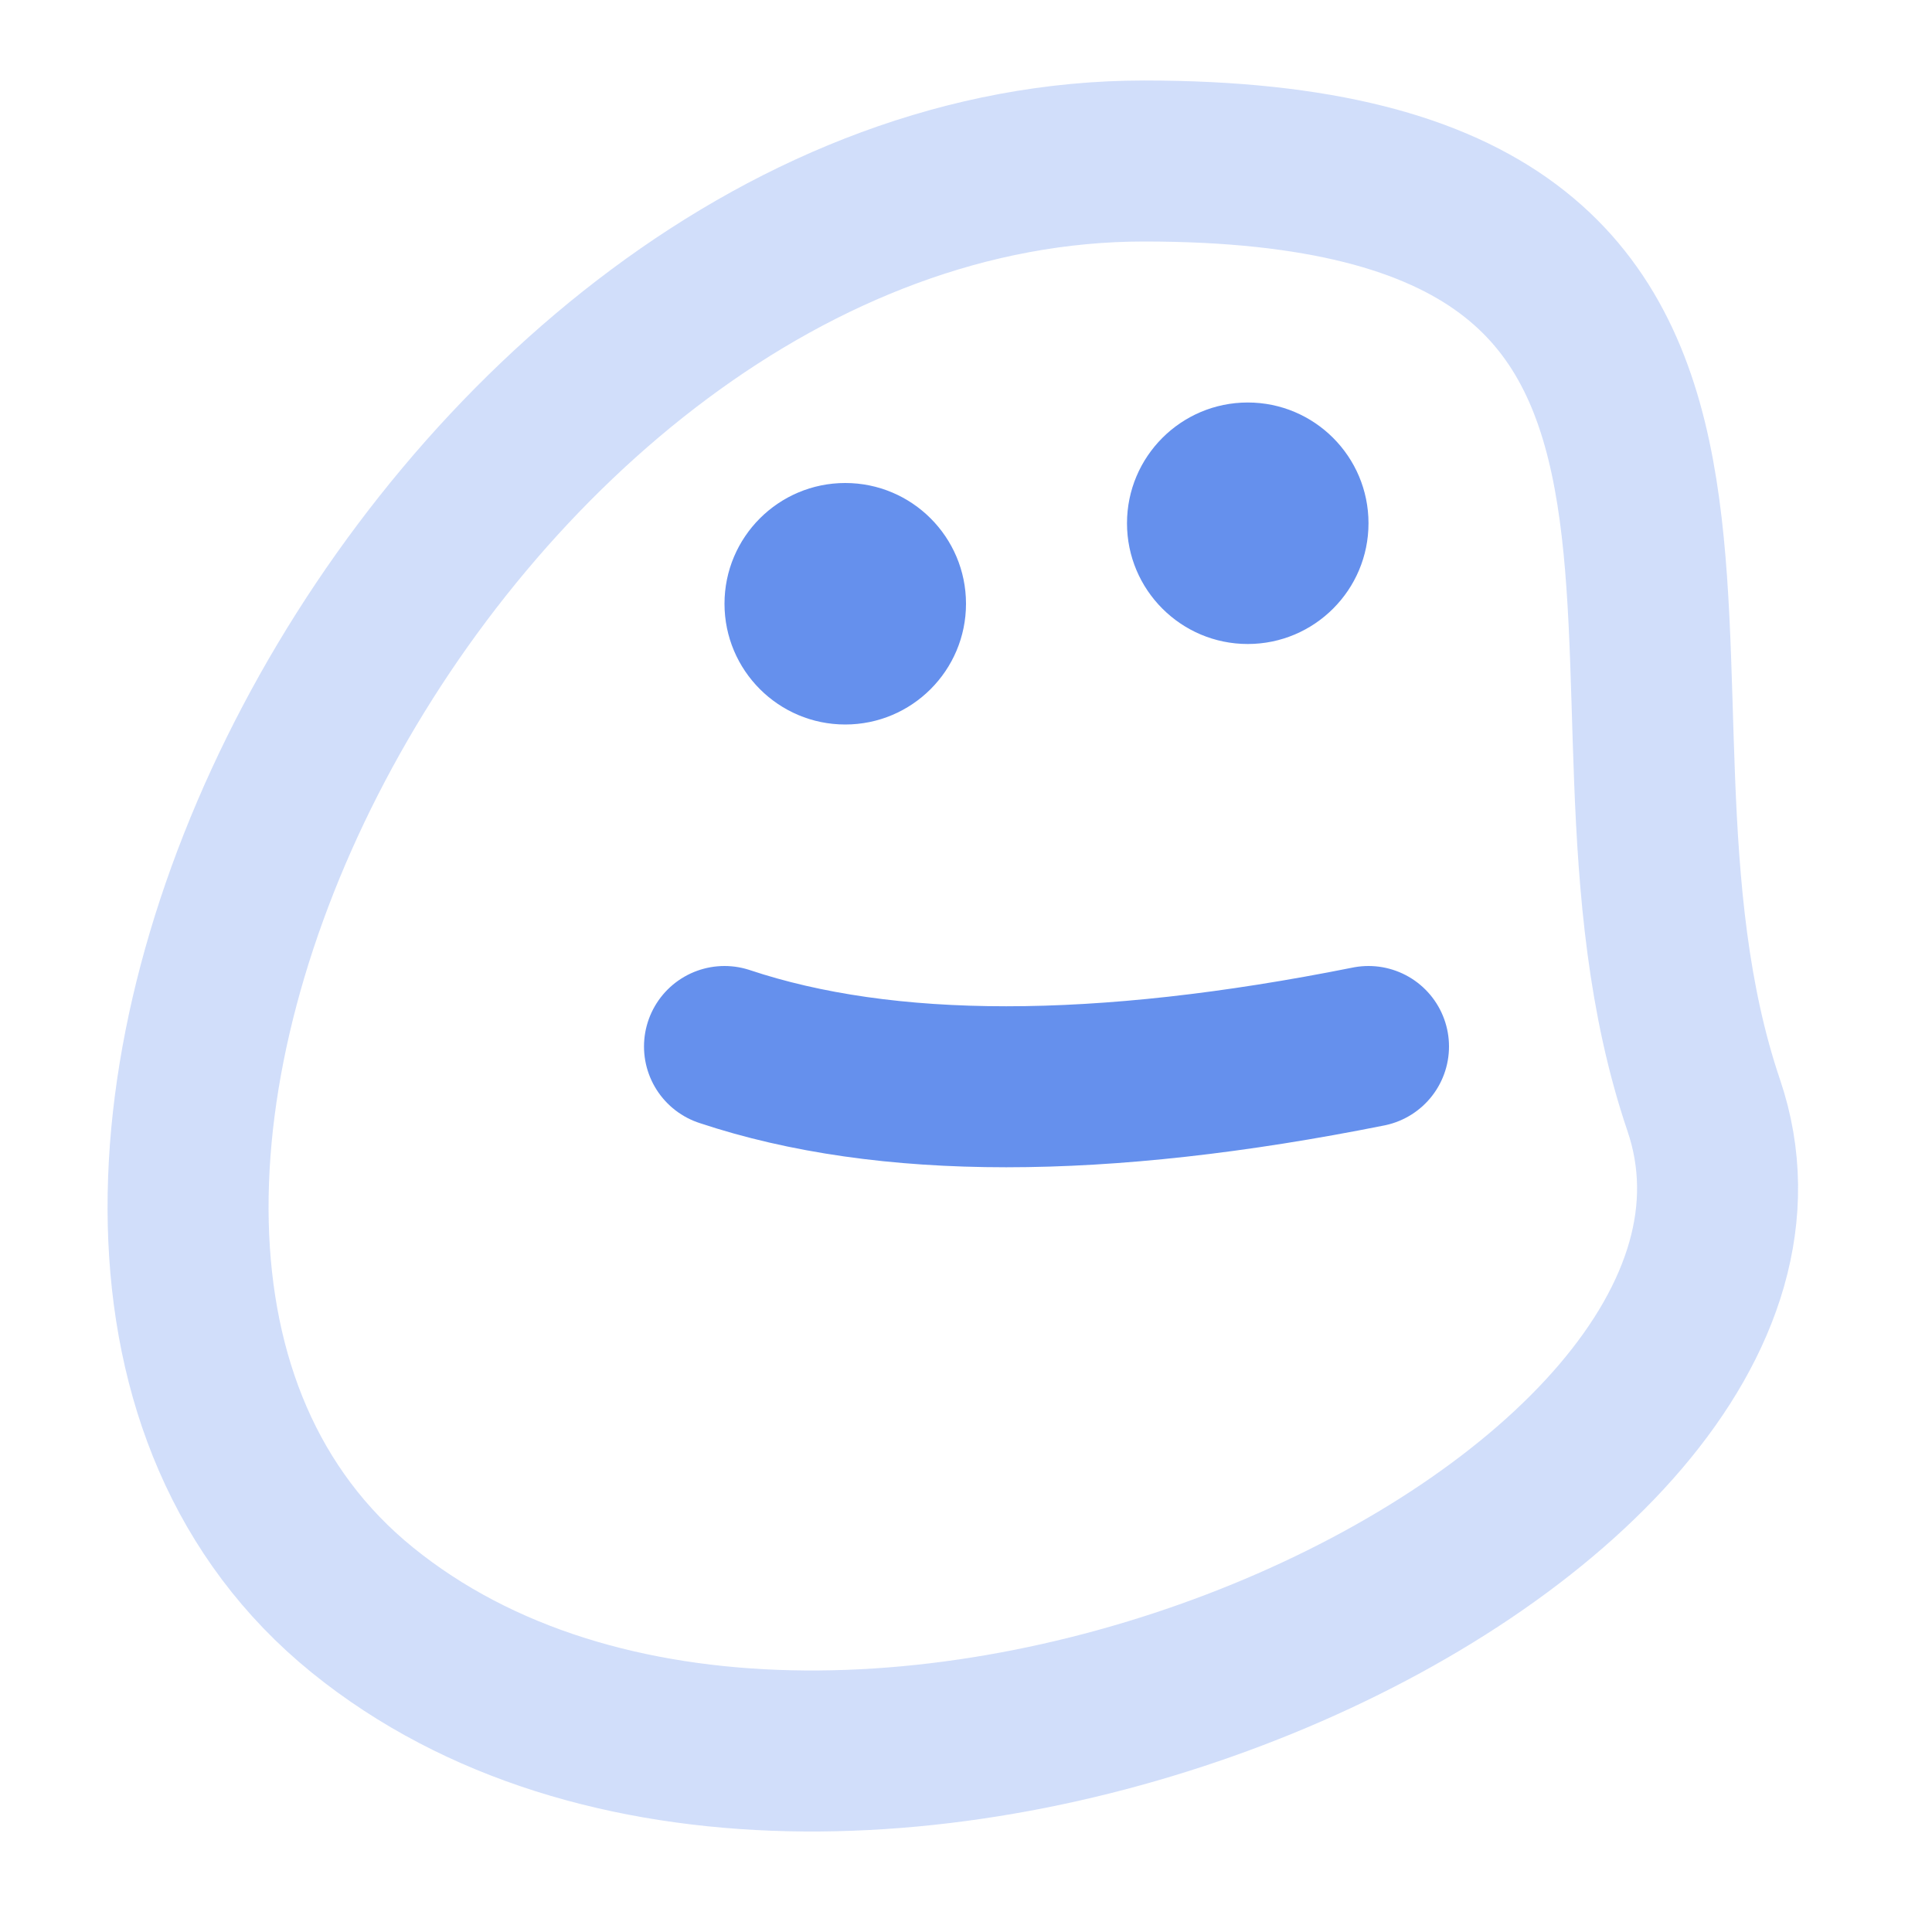
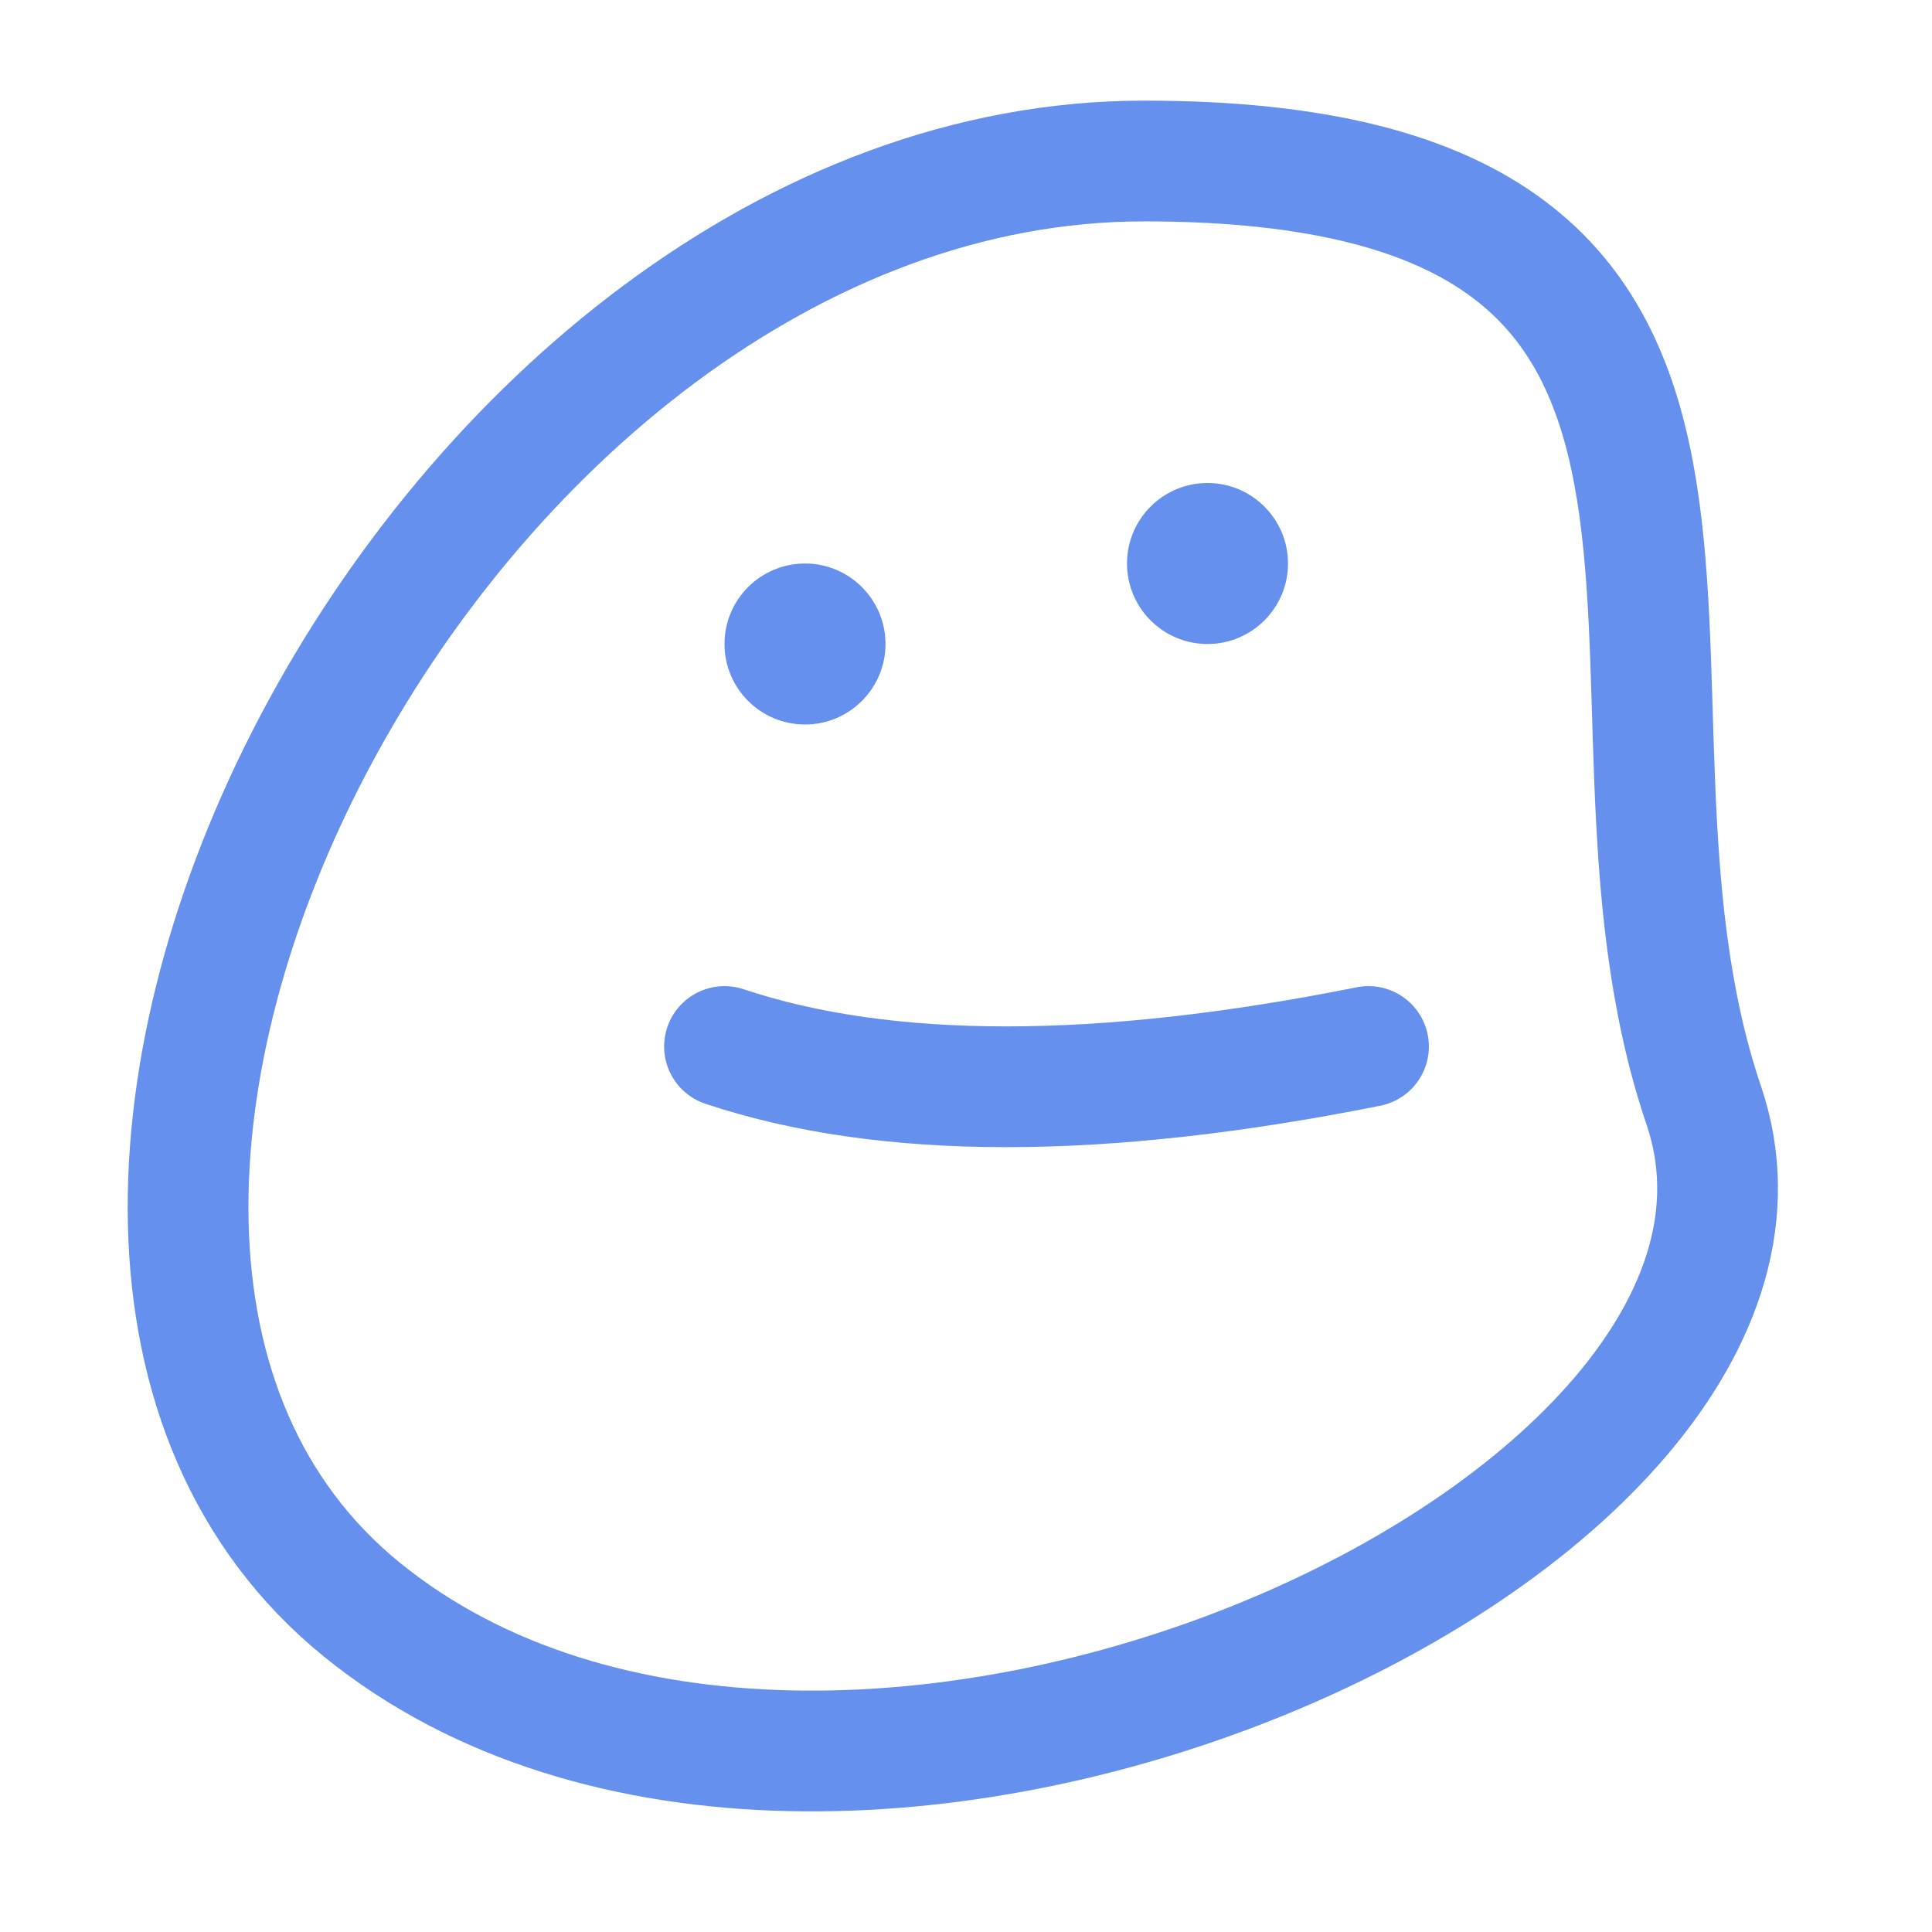
<svg xmlns="http://www.w3.org/2000/svg" width="24" height="24" viewBox="0 0 24 24">
  <g fill="none" fill-rule="evenodd">
-     <path stroke="#6590ED" stroke-linecap="round" stroke-linejoin="round" stroke-opacity=".3" stroke-width="2" d="M4.501,20 C-1.308,15.29 5.472,2 14.212,2 C22.952,2 19.378,8.464 21.165,13.732 C22.952,19 10.31,24.71 4.501,20 Z" />
-     <path fill="#6590ED" fill-rule="nonzero" d="M15.5 5C16.328 5 17 5.672 17 6.5 17 7.328 16.328 8 15.5 8 14.672 8 14 7.328 14 6.5 14 5.672 14.672 5 15.5 5zM10.5 6C11.328 6 12 6.672 12 7.5 12 8.328 11.328 9 10.5 9 9.672 9 9 8.328 9 7.5 9 6.672 9.672 6 10.5 6z" />
-     <path stroke="#6590ED" stroke-linecap="round" stroke-linejoin="round" stroke-width="2" d="M9,13 C11,13.667 13.667,13.667 17,13" />
+     <path stroke="#6590ED" stroke-linecap="round" stroke-linejoin="round" stroke-width="1.5" d="M4.501 20C-1.308 15.29 5.472 2 14.212 2 22.952 2 19.378 8.464 21.165 13.732 22.952 19 10.31 24.71 4.501 20zM9 13C11 13.667 13.667 13.667 17 13" />
+     <path fill="#6590ED" fill-rule="nonzero" d="M15 6C15.552 6 16 6.448 16 7 16 7.552 15.552 8 15 8 14.448 8 14 7.552 14 7 14 6.448 14.448 6 15 6zM10 7C10.552 7 11 7.448 11 8 11 8.552 10.552 9 10 9 9.448 9 9 8.552 9 8 9 7.448 9.448 7 10 7z" />
  </g>
</svg>
